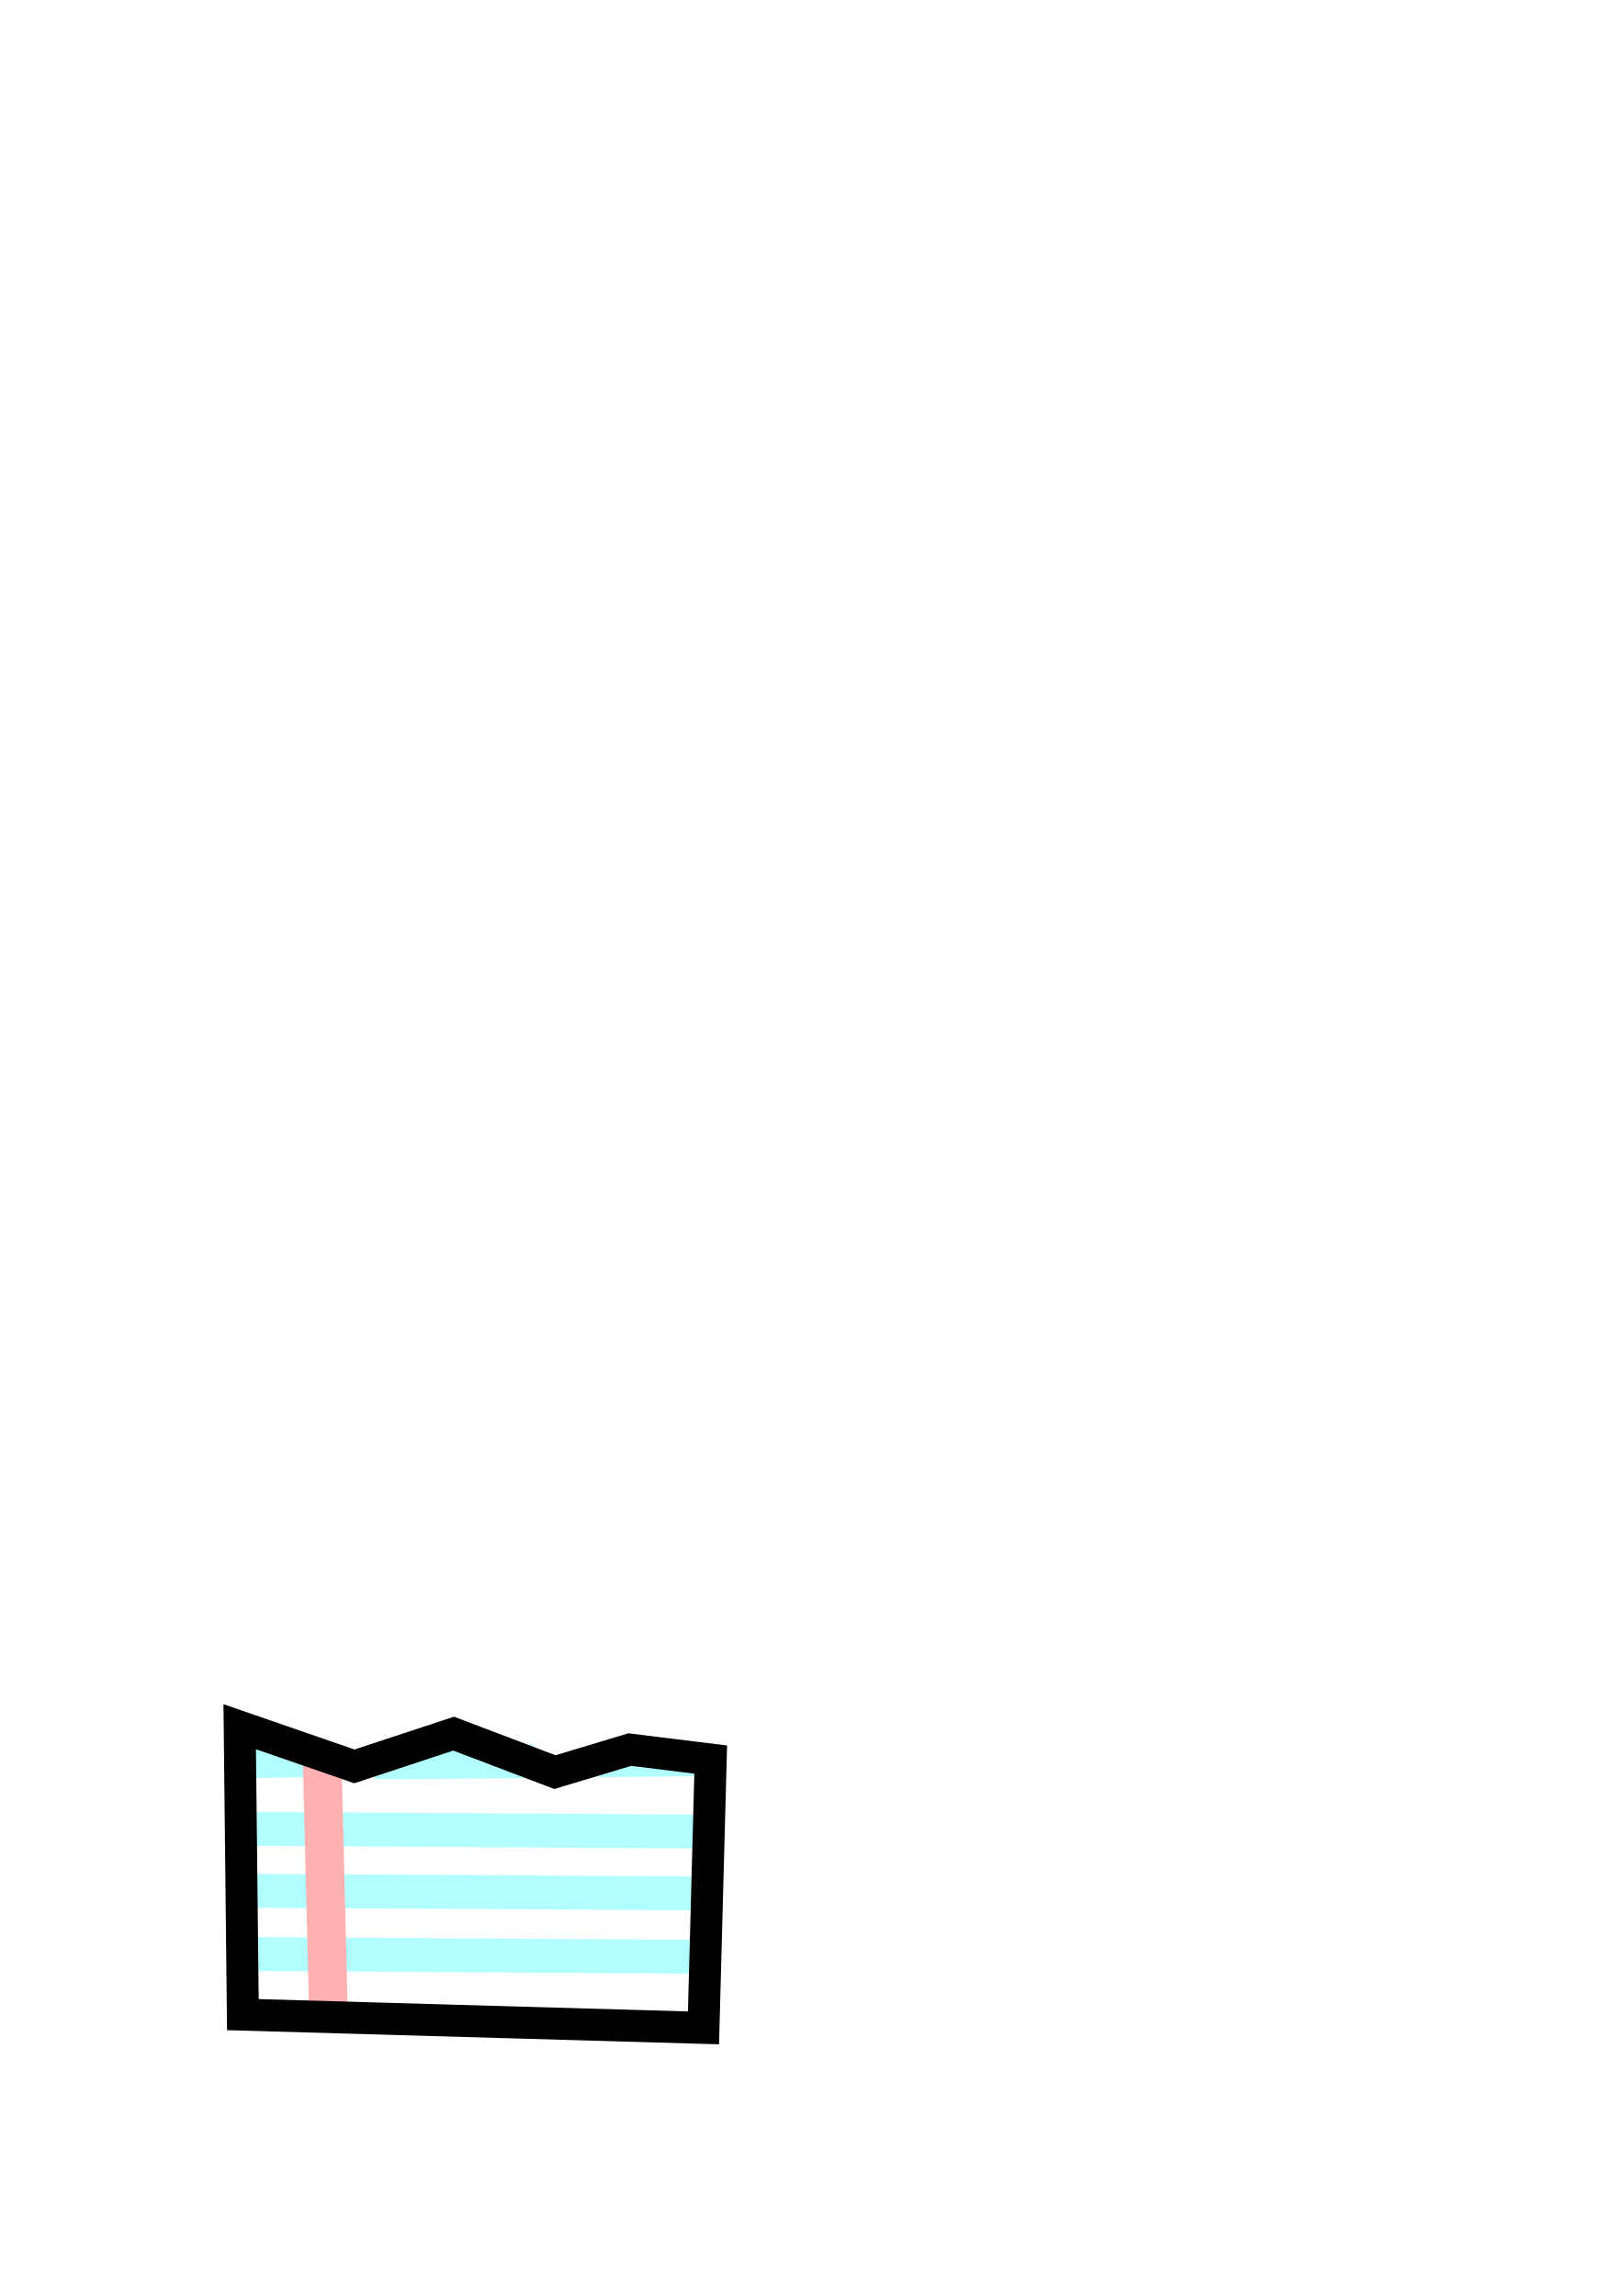
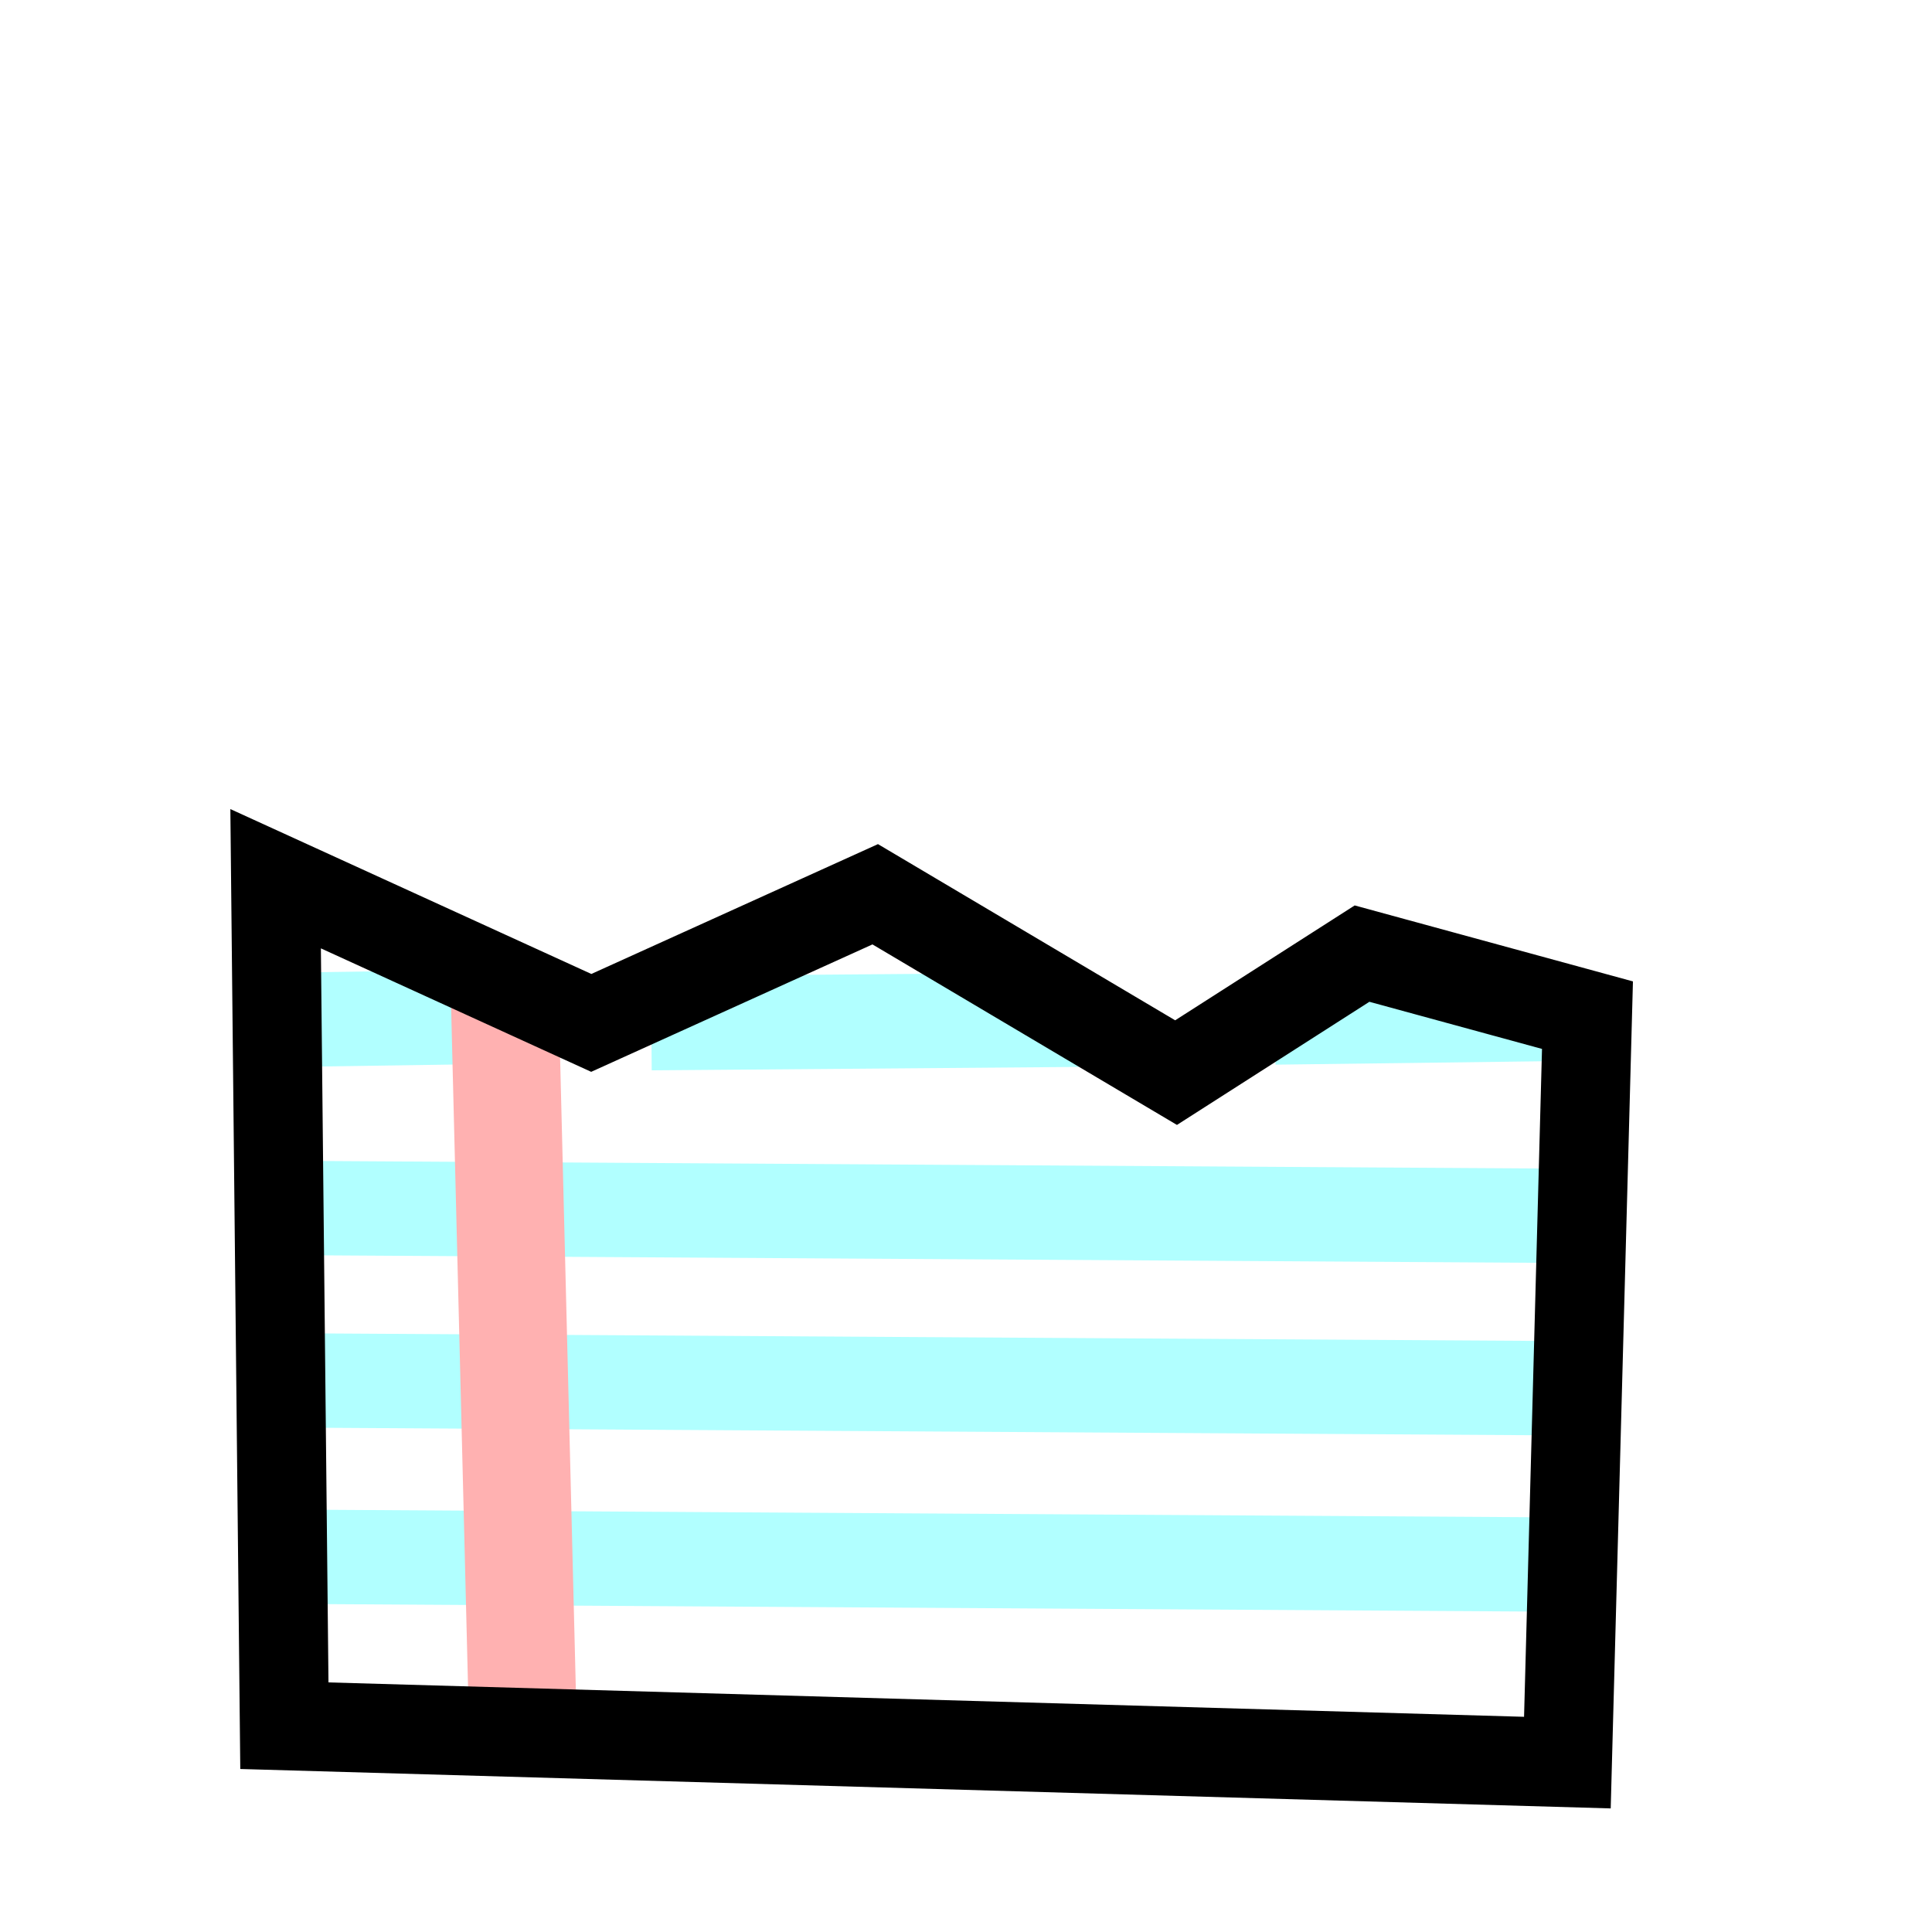
- <svg xmlns="http://www.w3.org/2000/svg" xmlns:xlink="http://www.w3.org/1999/xlink" id="svg1340" width="210mm" height="297mm">
+ <svg xmlns="http://www.w3.org/2000/svg" xmlns:xlink="http://www.w3.org/1999/xlink" id="svg1340" width="400" height="400" version="1.0">
  <defs id="defs1343">
    <linearGradient xlink:href="#linearGradient2244" id="linearGradient3208" x1="13.928" y1="835.489" x2="164.147" y2="758.887" gradientUnits="userSpaceOnUse" />
    <linearGradient id="linearGradient3307">
      <stop style="stop-color:#b2b10d;stop-opacity:1;" offset="0" id="stop3309" />
      <stop style="stop-color:#b77a16;stop-opacity:1;" offset="1" id="stop3311" />
    </linearGradient>
    <linearGradient id="linearGradient17275">
      <stop style="stop-color:#ffb300;stop-opacity:1;" offset="0" id="stop17277" />
      <stop style="stop-color:#978b71;stop-opacity:1;" offset="1" id="stop17279" />
    </linearGradient>
    <linearGradient id="linearGradient17267">
      <stop style="stop-color:#ffeb00;stop-opacity:1;" offset="0" id="stop17269" />
      <stop style="stop-color:#e3ad1a;stop-opacity:1;" offset="1" id="stop17271" />
    </linearGradient>
    <linearGradient id="linearGradient9578">
      <stop style="stop-color:#ffffff;stop-opacity:1;" offset="0" id="stop9580" />
      <stop style="stop-color:#d3d3d3;stop-opacity:1;" offset="1" id="stop9582" />
    </linearGradient>
    <linearGradient id="linearGradient2250">
      <stop style="stop-color:#ff0000;stop-opacity:1;" offset="0" id="stop2252" />
      <stop style="stop-color:#850000;stop-opacity:1;" offset="1" id="stop2254" />
    </linearGradient>
    <linearGradient id="linearGradient2244">
      <stop id="stop2246" offset="0" style="stop-color:#6fff58;stop-opacity:1;" />
      <stop id="stop2248" offset="1" style="stop-color:#327e29;stop-opacity:1;" />
    </linearGradient>
    <linearGradient id="linearGradient2232">
      <stop style="stop-color:#0030ff;stop-opacity:1;" offset="0" id="stop2234" />
      <stop style="stop-color:#02116f;stop-opacity:1;" offset="1" id="stop2236" />
    </linearGradient>
    <linearGradient xlink:href="#linearGradient17267" id="linearGradient17273" x1="301.051" y1="880.098" x2="383.51" y2="938.793" gradientUnits="userSpaceOnUse" />
    <linearGradient xlink:href="#linearGradient17275" id="linearGradient17281" x1="250.024" y1="938.761" x2="297.127" y2="1022.327" gradientUnits="userSpaceOnUse" />
-     <linearGradient xlink:href="#linearGradient3307" id="linearGradient3313" x1="262.135" y1="928.009" x2="365.602" y2="928.009" gradientUnits="userSpaceOnUse" />
+     <linearGradient xlink:href="#linearGradient3307" id="linearGradient3313" x1="262.135" y1="928.008" x2="365.602" y2="928.008" gradientUnits="userSpaceOnUse" />
  </defs>
-   <path style="fill:none;fill-opacity:1.0;fill-rule:evenodd;stroke:none;stroke-width:15.634px;stroke-linecap:butt;stroke-linejoin:miter;stroke-opacity:1" d="M 343.813,989.626 L 117.651,984.144 L 112.135,721.02 L 277.619,715.539 L 349.329,797.765 L 343.813,989.626 z " id="path8703" />
-   <path style="fill:#b1ffff;fill-opacity:1;fill-rule:evenodd;stroke:#b1ffff;stroke-width:16.557px;stroke-linecap:butt;stroke-linejoin:miter;stroke-opacity:1" d="M 118.674,924.352 L 341.383,925.723 L 118.674,924.352 z " id="path5980" />
-   <path style="fill:#b1ffff;fill-opacity:1;fill-rule:evenodd;stroke:#b1ffff;stroke-width:16.557px;stroke-linecap:butt;stroke-linejoin:miter;stroke-opacity:1" d="M 121.488,861.042 L 163.138,860.423 L 121.488,861.042 z " id="path5976" />
-   <path style="fill:#b1ffff;fill-opacity:1;fill-rule:evenodd;stroke:#b1ffff;stroke-width:16.557px;stroke-linecap:butt;stroke-linejoin:miter;stroke-opacity:1" d="M 120.784,894.104 L 343.493,895.474 L 120.784,894.104 z " id="path5978" />
-   <path style="fill:#b1ffff;fill-opacity:1;fill-rule:evenodd;stroke:#b1ffff;stroke-width:16.557px;stroke-linecap:butt;stroke-linejoin:miter;stroke-opacity:1" d="M 119.377,955.304 L 342.086,956.675 L 119.377,955.304 z " id="path5982" />
-   <path style="fill:#ffb1b1;fill-opacity:1;fill-rule:evenodd;stroke:#ffb1b1;stroke-width:18.901px;stroke-linecap:butt;stroke-linejoin:miter;stroke-opacity:1" d="M 160.513,982.573 L 157.371,856.532 L 160.513,982.573 z " id="path3594" />
-   <path style="fill:#b1ffff;fill-opacity:1;fill-rule:evenodd;stroke:#b1ffff;stroke-width:16.557px;stroke-linecap:butt;stroke-linejoin:miter;stroke-opacity:1" d="M 183.115,861.665 L 260.579,861.045 L 183.115,861.665 z " id="path7588" />
-   <path style="fill:#b1ffff;fill-opacity:1;fill-rule:evenodd;stroke:#b1ffff;stroke-width:16.557px;stroke-linecap:butt;stroke-linejoin:miter;stroke-opacity:1" d="M 292.546,860.67 L 341.16,860.05 L 292.546,860.67 z " id="path7590" />
-   <path style="fill:none;fill-opacity:1;fill-rule:evenodd;stroke:#000000;stroke-width:15.634px;stroke-linecap:butt;stroke-linejoin:miter;stroke-opacity:1" d="M 343.881,991.435 L 118.714,984.958 L 117.177,844.199 L 173.231,863.587 L 221.749,847.584 L 271.262,866.4 L 307.843,855.37 L 347.408,860.258 L 343.881,991.435 z " id="path7581" />
+   <path style="fill:none;fill-opacity:1;fill-rule:evenodd;stroke:none;stroke-width:15.634px;stroke-linecap:butt;stroke-linejoin:miter;stroke-opacity:1" d="M 269.423,455.685 L 43.261,450.203 L 37.745,187.08 L 203.229,181.598 L 274.939,263.824 L 269.423,455.685 z " id="path8703" />
+   <path style="fill:#b1ffff;fill-opacity:1;fill-rule:evenodd;stroke:#b1ffff;stroke-width:19.532px;stroke-linecap:butt;stroke-linejoin:miter;stroke-opacity:1" d="M 58.829,285.791 L 321.563,287.407 L 58.829,285.791 z " id="path5980" />
+   <path style="fill:#b1ffff;fill-opacity:1;fill-rule:evenodd;stroke:#b1ffff;stroke-width:19.532px;stroke-linecap:butt;stroke-linejoin:miter;stroke-opacity:1" d="M 62.148,211.102 L 111.284,210.372 L 62.148,211.102 z " id="path5976" />
+   <path style="fill:#b1ffff;fill-opacity:1;fill-rule:evenodd;stroke:#b1ffff;stroke-width:19.532px;stroke-linecap:butt;stroke-linejoin:miter;stroke-opacity:1" d="M 61.318,250.106 L 324.052,251.723 L 61.318,250.106 z " id="path5978" />
+   <path style="fill:#b1ffff;fill-opacity:1;fill-rule:evenodd;stroke:#b1ffff;stroke-width:19.532px;stroke-linecap:butt;stroke-linejoin:miter;stroke-opacity:1" d="M 59.659,322.305 L 322.393,323.922 L 59.659,322.305 z " id="path5982" />
+   <path style="fill:#ffb1b1;fill-opacity:1;fill-rule:evenodd;stroke:#ffb1b1;stroke-width:22.298px;stroke-linecap:butt;stroke-linejoin:miter;stroke-opacity:1" d="M 108.187,354.475 L 104.481,205.781 L 108.187,354.475 z " id="path3594" />
+   <path style="fill:#b1ffff;fill-opacity:1;fill-rule:evenodd;stroke:#b1ffff;stroke-width:19.532px;stroke-linecap:butt;stroke-linejoin:miter;stroke-opacity:1" d="M 134.851,211.837 L 226.237,211.106 L 134.851,211.837 z " id="path7588" />
+   <path style="fill:#b1ffff;fill-opacity:1;fill-rule:evenodd;stroke:#b1ffff;stroke-width:19.532px;stroke-linecap:butt;stroke-linejoin:miter;stroke-opacity:1" d="M 263.949,210.663 L 321.3,209.933 L 263.949,210.663 z " id="path7590" />
+   <path style="fill:none;fill-opacity:1;fill-rule:evenodd;stroke:black;stroke-width:18.444px;stroke-linecap:butt;stroke-linejoin:miter;stroke-opacity:1" d="M 324.51,364.929 L 58.877,357.288 L 57.064,181.929 L 122.415,211.78 L 181.204,185.148 L 243.491,222.074 L 281.995,197.435 L 328.67,210.178 L 324.51,364.929 z " id="path7581" />
</svg>
